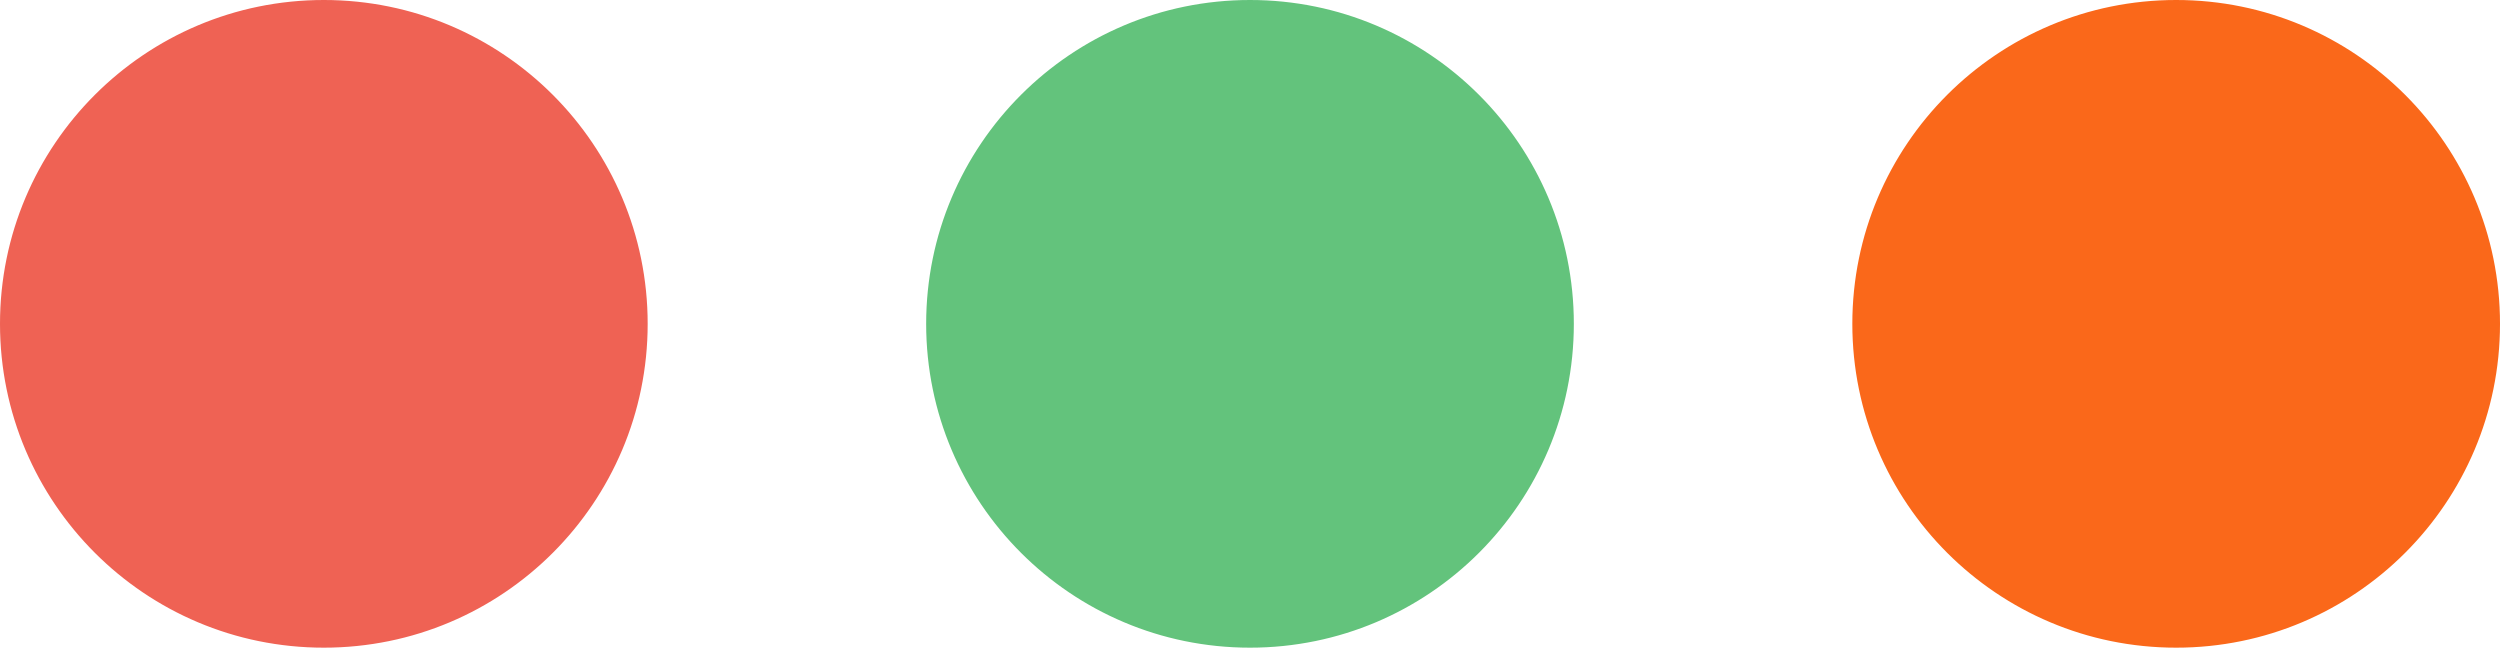
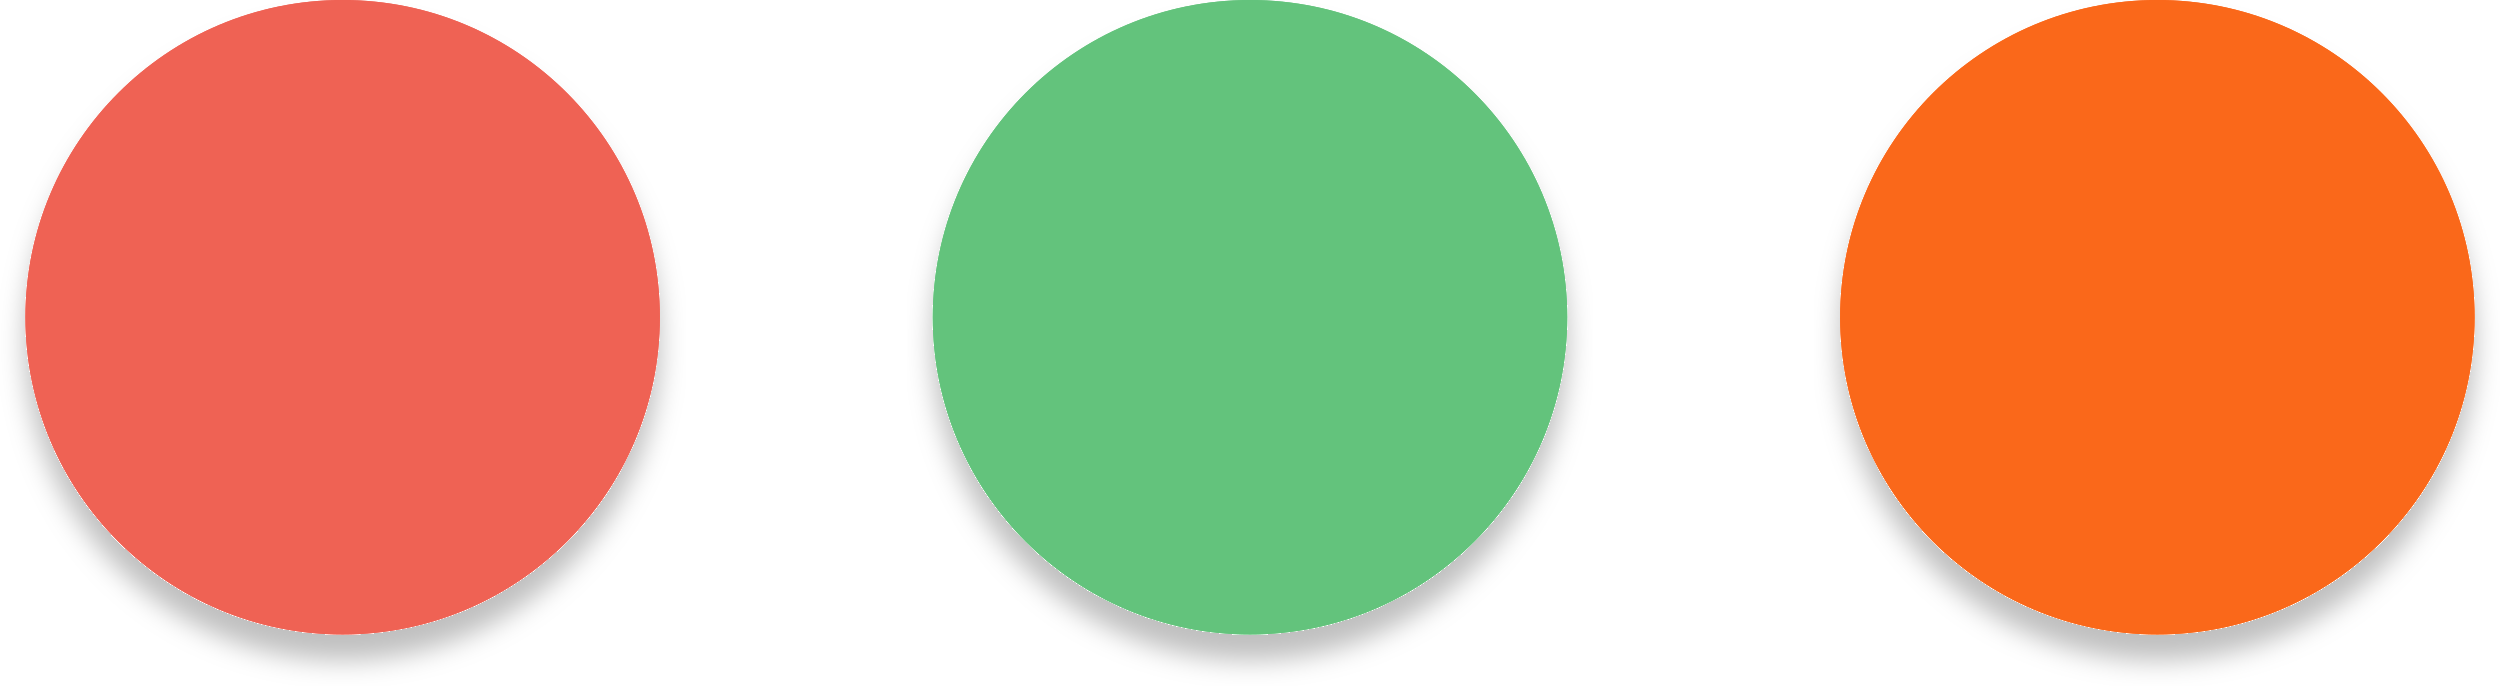
- <svg xmlns="http://www.w3.org/2000/svg" width="386" height="100" viewBox="0 0 386 100" fill="none">
-   <circle cx="336" cy="50" r="49.5" fill="#FA681A" stroke="#FA681A" />
-   <circle cx="193" cy="50" r="49.5" fill="#63C37C" stroke="#63C37C" />
-   <circle cx="50" cy="50" r="49.5" fill="#EF6254" stroke="#EF6254" />
+ <svg xmlns="http://www.w3.org/2000/svg" width="394" height="108" viewBox="0 0 394 108" fill="none">
+   <g filter="url(#filter0_d_6_2)">
+     <circle cx="340" cy="50" r="50" fill="#FA681A" />
+     <circle cx="340" cy="50" r="49.5" stroke="#FA681A" />
+   </g>
+   <g filter="url(#filter1_d_6_2)">
+     <circle cx="197" cy="50" r="50" fill="#63C37C" />
+     <circle cx="197" cy="50" r="49.5" stroke="#63C37C" />
+   </g>
+   <g filter="url(#filter2_d_6_2)">
+     <circle cx="54" cy="50" r="50" fill="#EF6254" />
+     <circle cx="54" cy="50" r="49.5" stroke="#EF6254" />
+   </g>
+   <defs>
+     <filter id="filter0_d_6_2" x="286" y="0" width="108" height="108" filterUnits="userSpaceOnUse" color-interpolation-filters="sRGB">
+       <feFlood flood-opacity="0" result="BackgroundImageFix" />
+       <feColorMatrix in="SourceAlpha" type="matrix" values="0 0 0 0 0 0 0 0 0 0 0 0 0 0 0 0 0 0 127 0" result="hardAlpha" />
+       <feOffset dy="4" />
+       <feGaussianBlur stdDeviation="2" />
+       <feComposite in2="hardAlpha" operator="out" />
+       <feColorMatrix type="matrix" values="0 0 0 0 0 0 0 0 0 0 0 0 0 0 0 0 0 0 0.25 0" />
+       <feBlend mode="normal" in2="BackgroundImageFix" result="effect1_dropShadow_6_2" />
+       <feBlend mode="normal" in="SourceGraphic" in2="effect1_dropShadow_6_2" result="shape" />
+     </filter>
+     <filter id="filter1_d_6_2" x="143" y="0" width="108" height="108" filterUnits="userSpaceOnUse" color-interpolation-filters="sRGB">
+       <feFlood flood-opacity="0" result="BackgroundImageFix" />
+       <feColorMatrix in="SourceAlpha" type="matrix" values="0 0 0 0 0 0 0 0 0 0 0 0 0 0 0 0 0 0 127 0" result="hardAlpha" />
+       <feOffset dy="4" />
+       <feGaussianBlur stdDeviation="2" />
+       <feComposite in2="hardAlpha" operator="out" />
+       <feColorMatrix type="matrix" values="0 0 0 0 0 0 0 0 0 0 0 0 0 0 0 0 0 0 0.25 0" />
+       <feBlend mode="normal" in2="BackgroundImageFix" result="effect1_dropShadow_6_2" />
+       <feBlend mode="normal" in="SourceGraphic" in2="effect1_dropShadow_6_2" result="shape" />
+     </filter>
+     <filter id="filter2_d_6_2" x="0" y="0" width="108" height="108" filterUnits="userSpaceOnUse" color-interpolation-filters="sRGB">
+       <feFlood flood-opacity="0" result="BackgroundImageFix" />
+       <feColorMatrix in="SourceAlpha" type="matrix" values="0 0 0 0 0 0 0 0 0 0 0 0 0 0 0 0 0 0 127 0" result="hardAlpha" />
+       <feOffset dy="4" />
+       <feGaussianBlur stdDeviation="2" />
+       <feComposite in2="hardAlpha" operator="out" />
+       <feColorMatrix type="matrix" values="0 0 0 0 0 0 0 0 0 0 0 0 0 0 0 0 0 0 0.25 0" />
+       <feBlend mode="normal" in2="BackgroundImageFix" result="effect1_dropShadow_6_2" />
+       <feBlend mode="normal" in="SourceGraphic" in2="effect1_dropShadow_6_2" result="shape" />
+     </filter>
+   </defs>
</svg>
